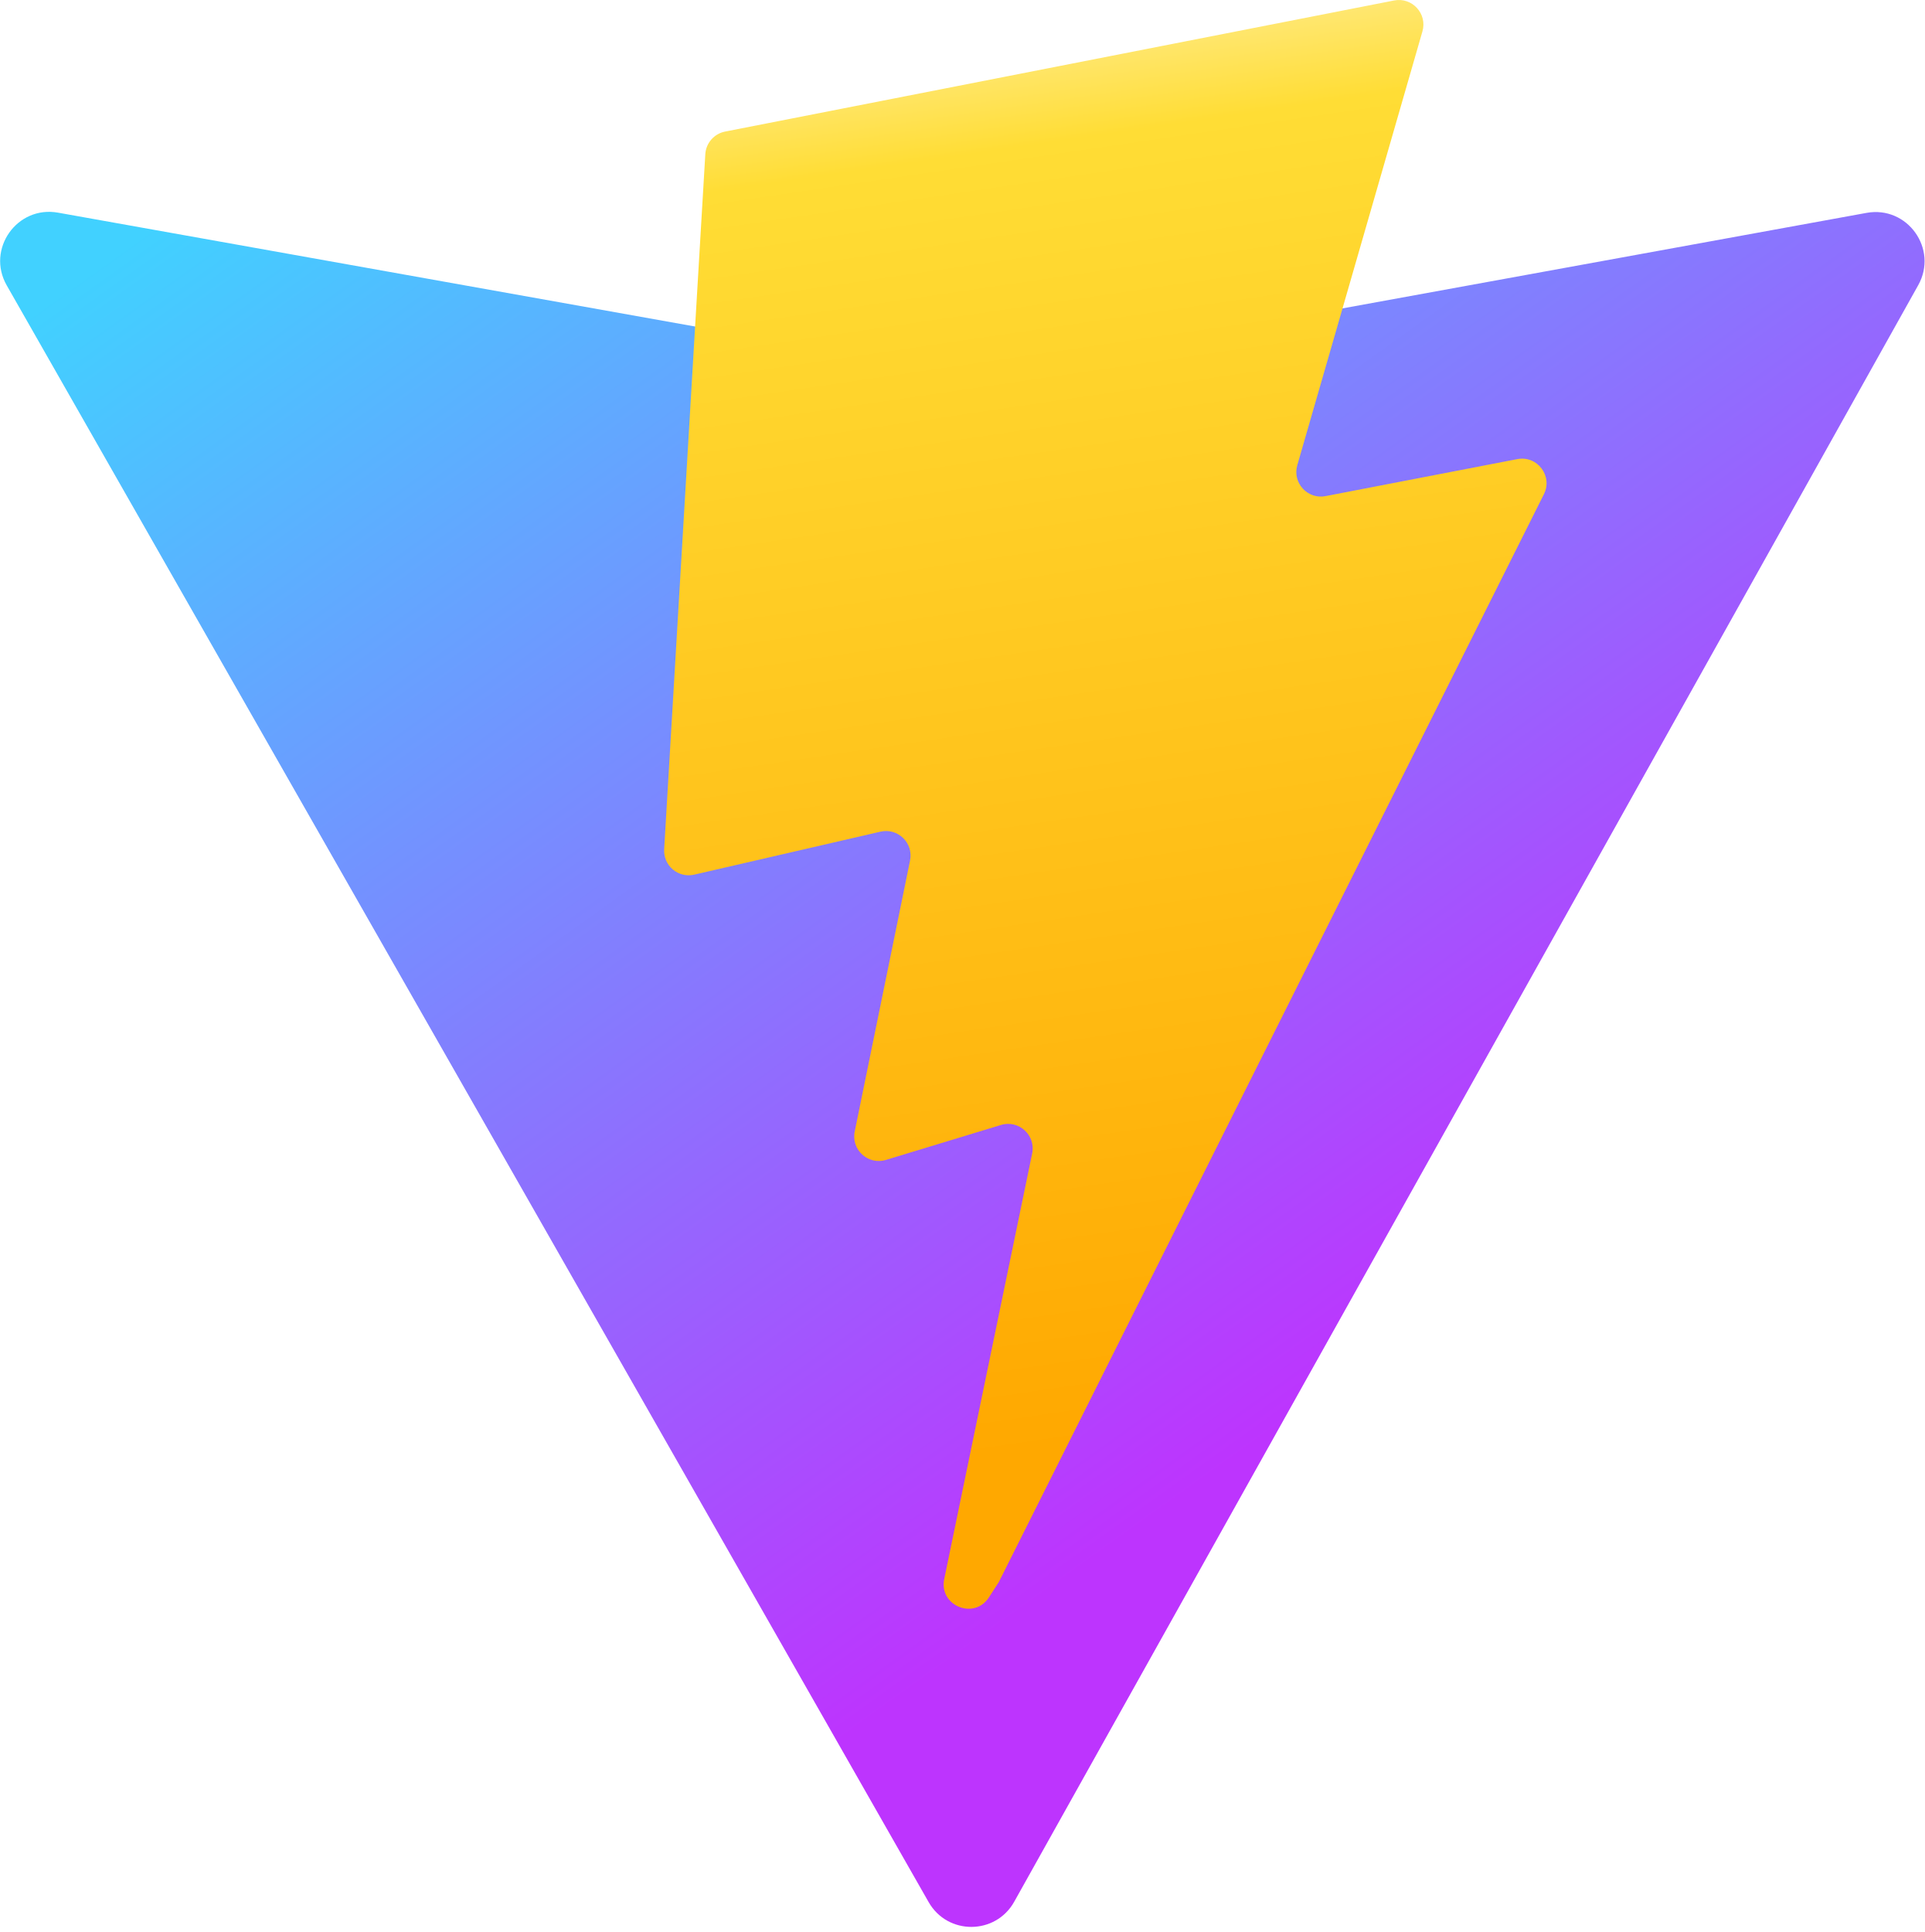
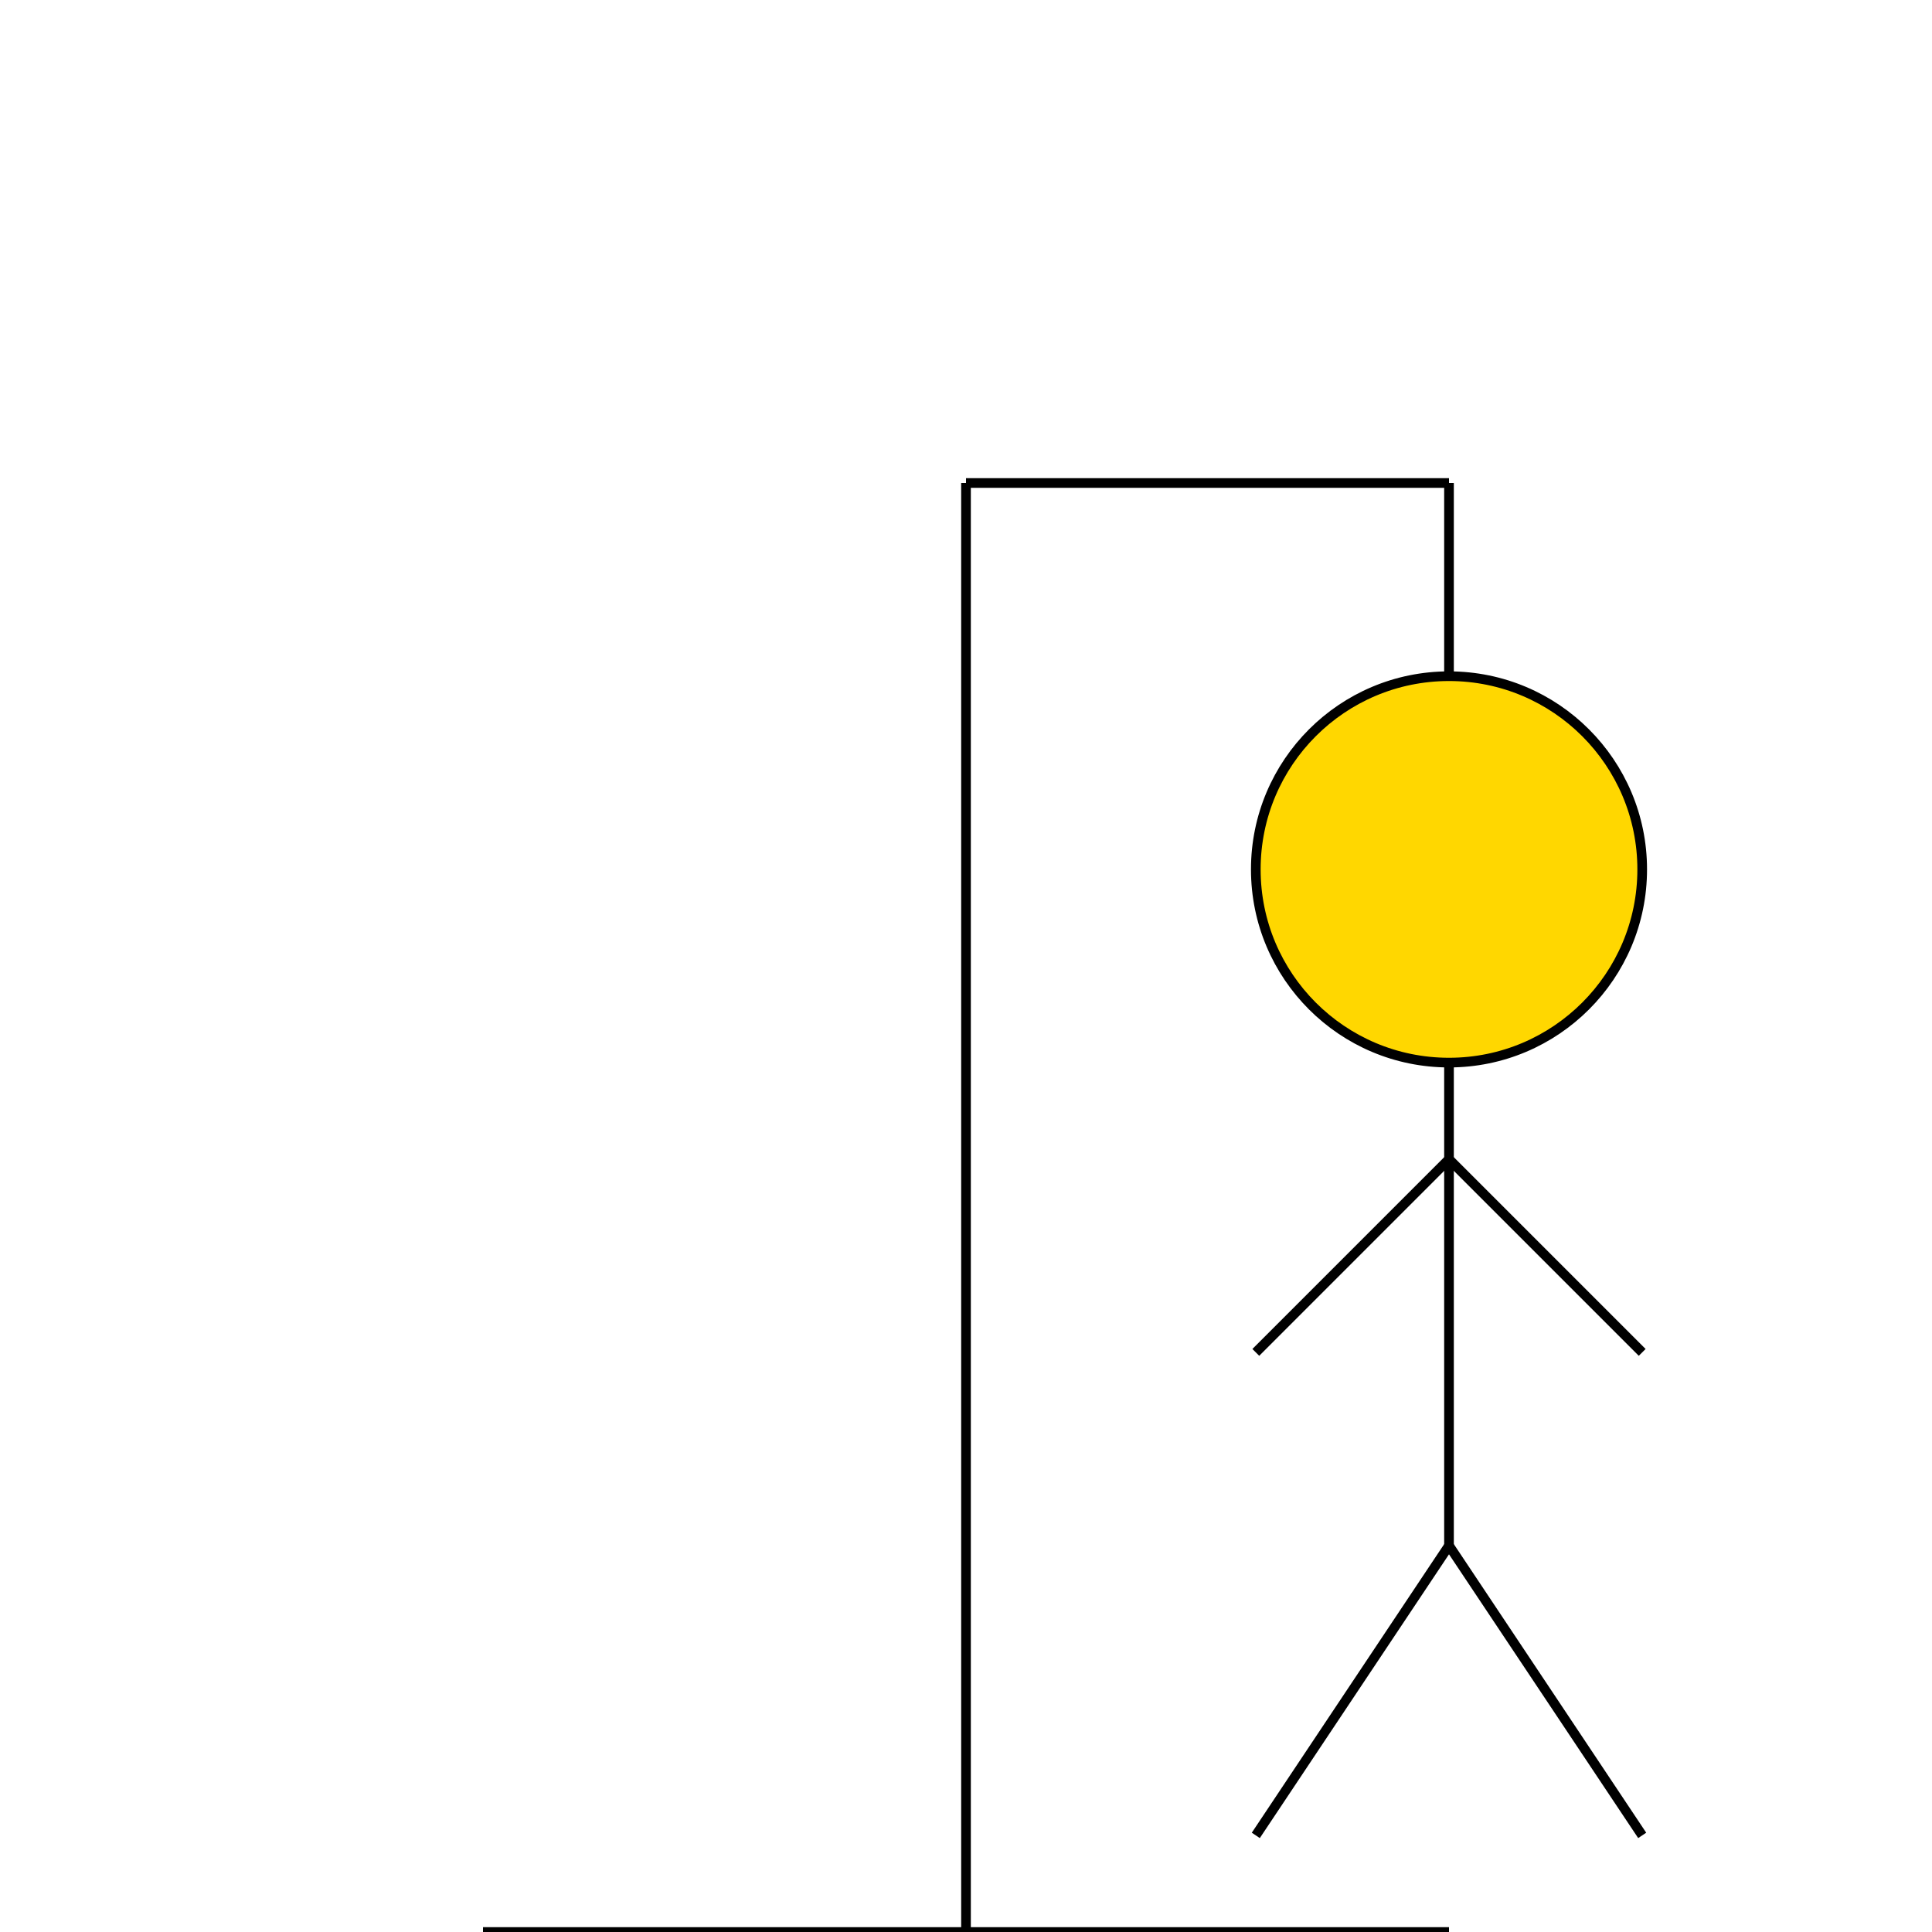
- <svg xmlns="http://www.w3.org/2000/svg" aria-hidden="true" role="img" class="iconify iconify--logos" width="31.88" height="32" preserveAspectRatio="xMidYMid meet" viewBox="0 0 256 257">
-   <defs>
-     <linearGradient id="IconifyId1813088fe1fbc01fb466" x1="-.828%" x2="57.636%" y1="7.652%" y2="78.411%">
-       <stop offset="0%" stop-color="#41D1FF" />
-       <stop offset="100%" stop-color="#BD34FE" />
-     </linearGradient>
-     <linearGradient id="IconifyId1813088fe1fbc01fb467" x1="43.376%" x2="50.316%" y1="2.242%" y2="89.03%">
-       <stop offset="0%" stop-color="#FFEA83" />
-       <stop offset="8.333%" stop-color="#FFDD35" />
-       <stop offset="100%" stop-color="#FFA800" />
-     </linearGradient>
-   </defs>
-   <path fill="url(#IconifyId1813088fe1fbc01fb466)" d="M255.153 37.938L134.897 252.976c-2.483 4.44-8.862 4.466-11.382.048L.875 37.958c-2.746-4.814 1.371-10.646 6.827-9.67l120.385 21.517a6.537 6.537 0 0 0 2.322-.004l117.867-21.483c5.438-.991 9.574 4.796 6.877 9.62Z" />
-   <path fill="url(#IconifyId1813088fe1fbc01fb467)" d="M185.432.063L96.44 17.501a3.268 3.268 0 0 0-2.634 3.014l-5.474 92.456a3.268 3.268 0 0 0 3.997 3.378l24.777-5.718c2.318-.535 4.413 1.507 3.936 3.838l-7.361 36.047c-.495 2.426 1.782 4.5 4.151 3.78l15.304-4.649c2.372-.72 4.652 1.36 4.15 3.788l-11.698 56.621c-.732 3.542 3.979 5.473 5.943 2.437l1.313-2.028l72.516-144.72c1.215-2.423-.88-5.186-3.54-4.672l-25.505 4.922c-2.396.462-4.435-1.77-3.759-4.114l16.646-57.705c.677-2.35-1.37-4.583-3.769-4.113Z" />
+ <svg xmlns="http://www.w3.org/2000/svg" aria-hidden="true" role="img" width="400" height="400" viewBox="0 0 200 200" style="backgroundColor: #f5f5f5">
+   <line x1="50" y1="200" x2="150" y2="200" stroke="black" strokeWidth="4" fill="#ffd700" />
+   <line x1="100" y1="200" x2="100" y2="50" stroke="black" strokeWidth="4" fill="#ffd700" />
+   <line x1="100" y1="50" x2="150" y2="50" stroke="black" strokeWidth="4" fill="#ffd700" />
+   <line x1="150" y1="50" x2="150" y2="70" stroke="black" strokeWidth="4" fill="#ffd700" />
+   <circle cx="150" cy="90" r="20" stroke="black" strokeWidth="4" fill="#ffd700" />
+   <line x1="150" y1="110" x2="150" y2="160" stroke="black" strokeWidth="4" fill="#ffd700" />
+   <line x1="150" y1="120" x2="130" y2="140" stroke="black" strokeWidth="4" fill="#ffd700" />
+   <line x1="150" y1="120" x2="170" y2="140" stroke="black" strokeWidth="4" fill="#ffd700" />
+   <line x1="150" y1="160" x2="130" y2="190" stroke="black" strokeWidth="4" fill="#ffd700" />
+   <line x1="150" y1="160" x2="170" y2="190" stroke="black" strokeWidth="4" fill="#ffd700" />
</svg>
